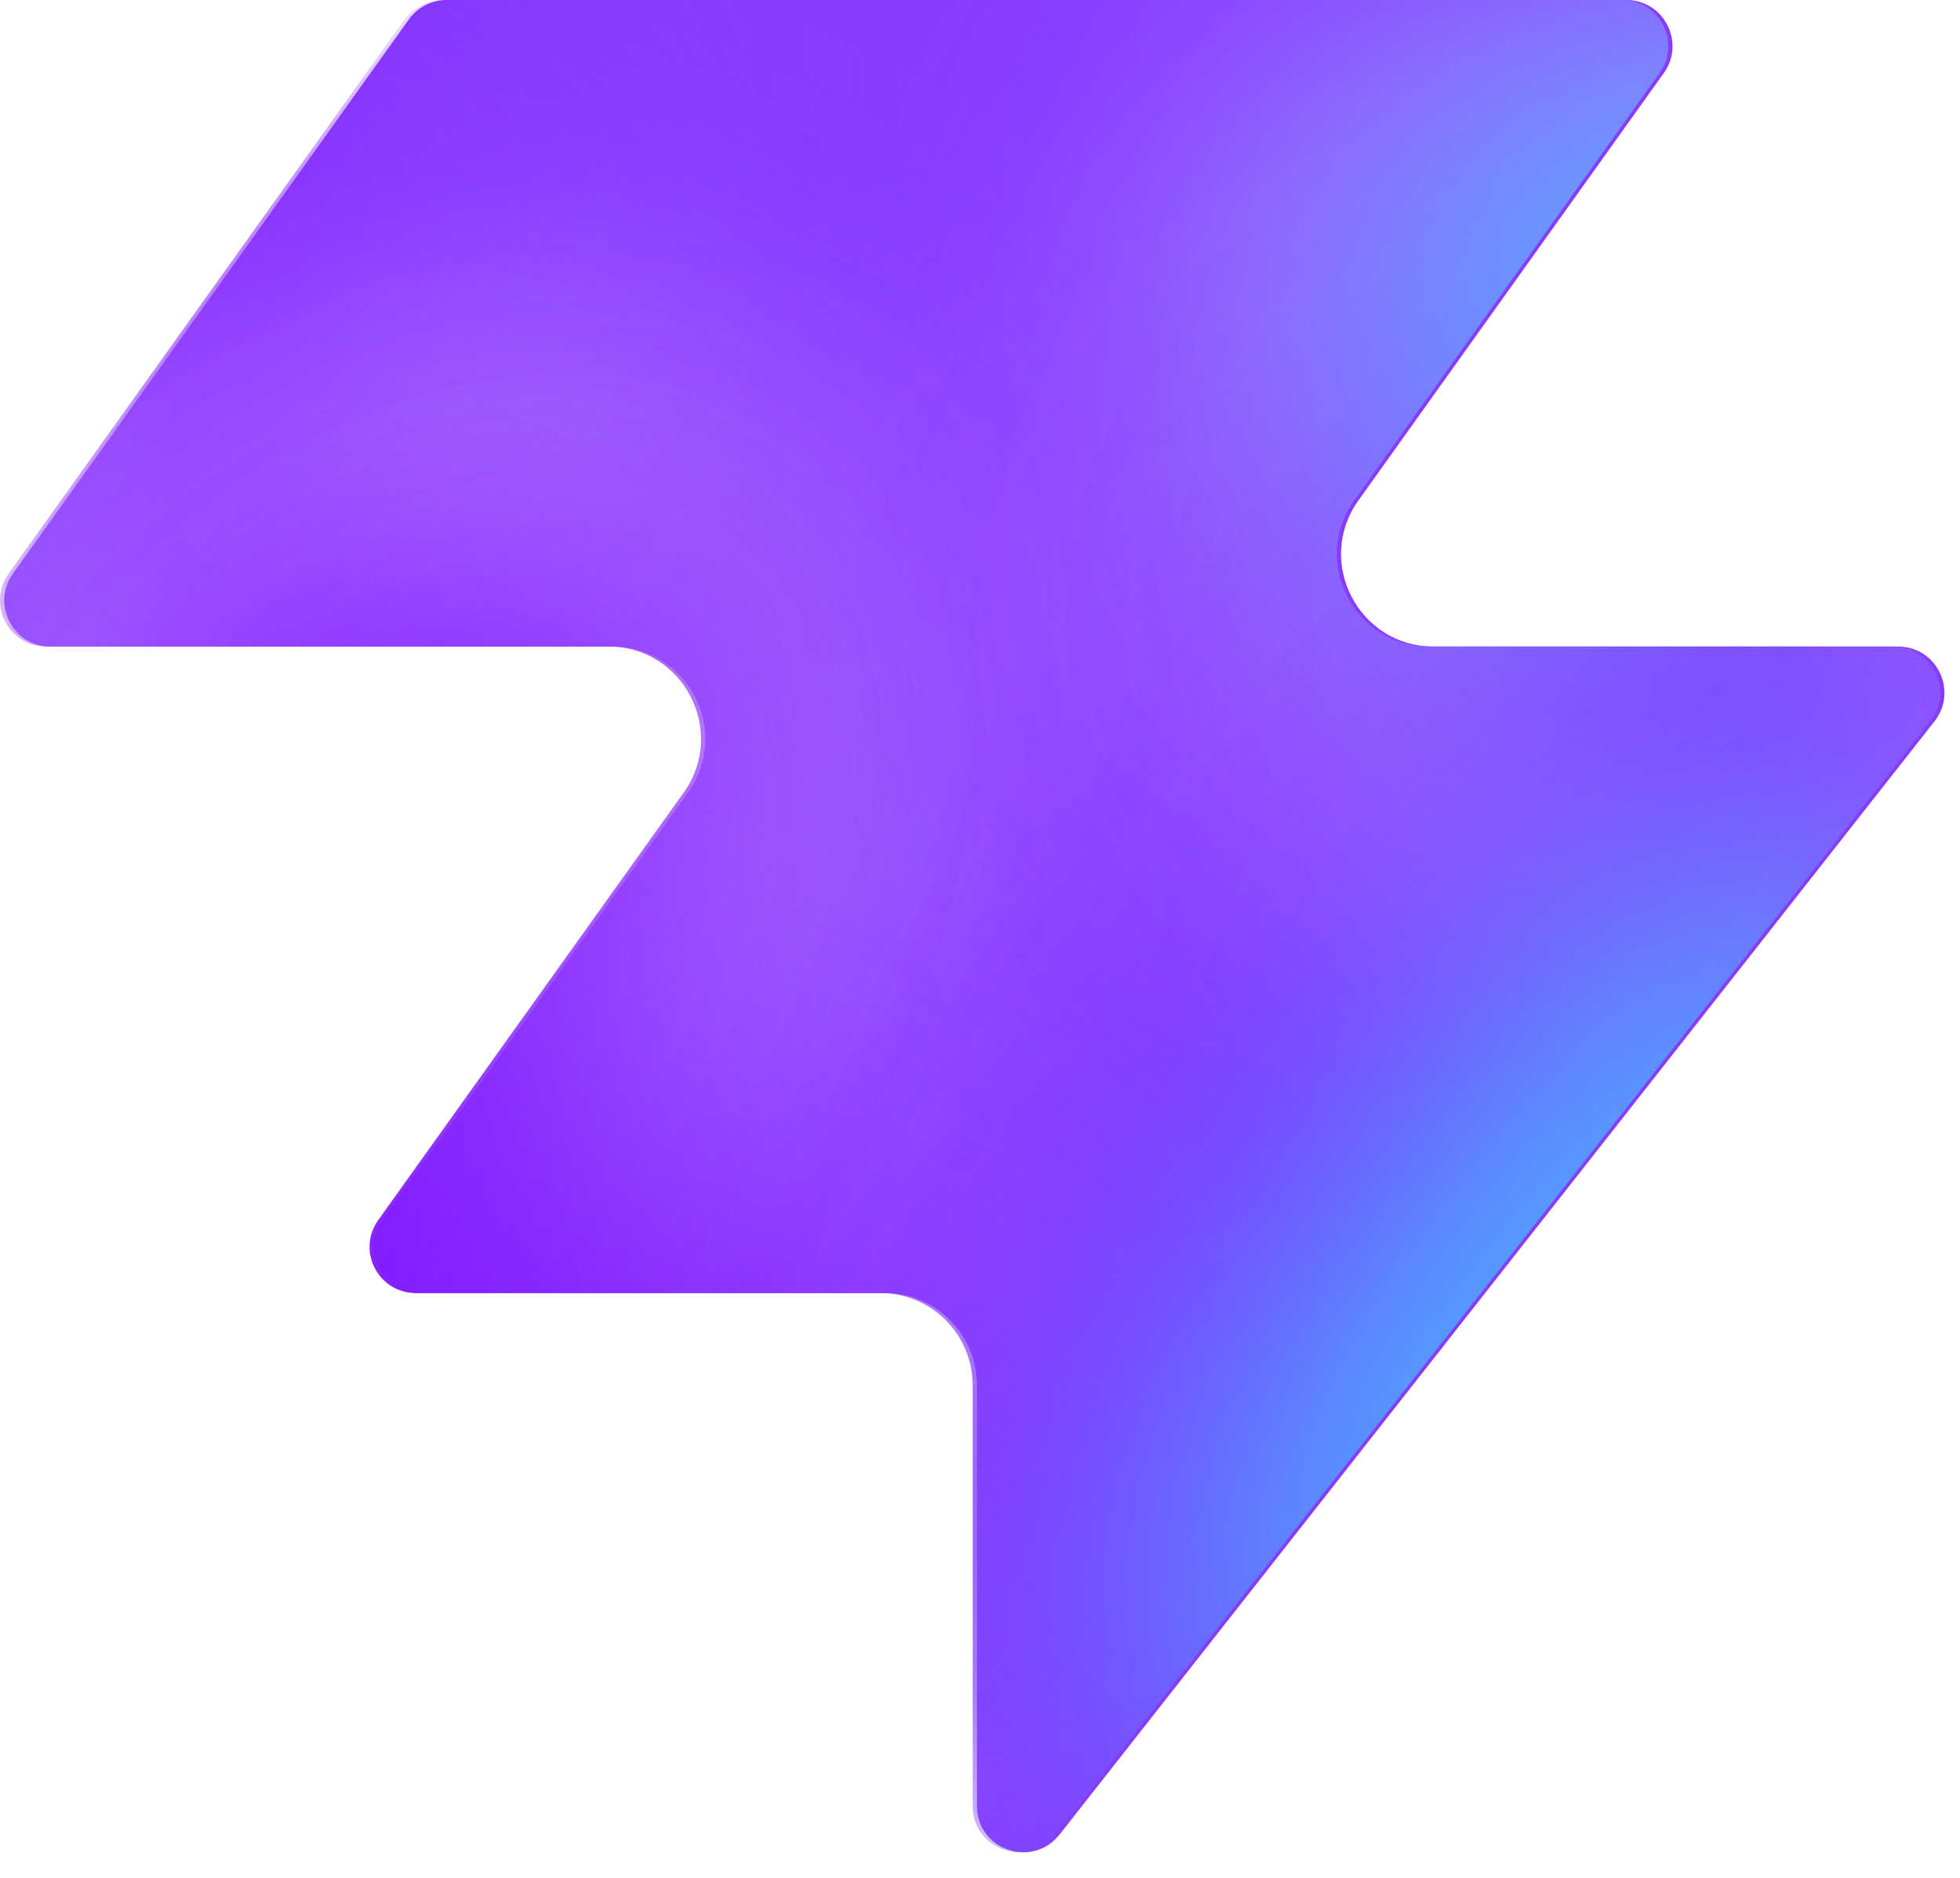
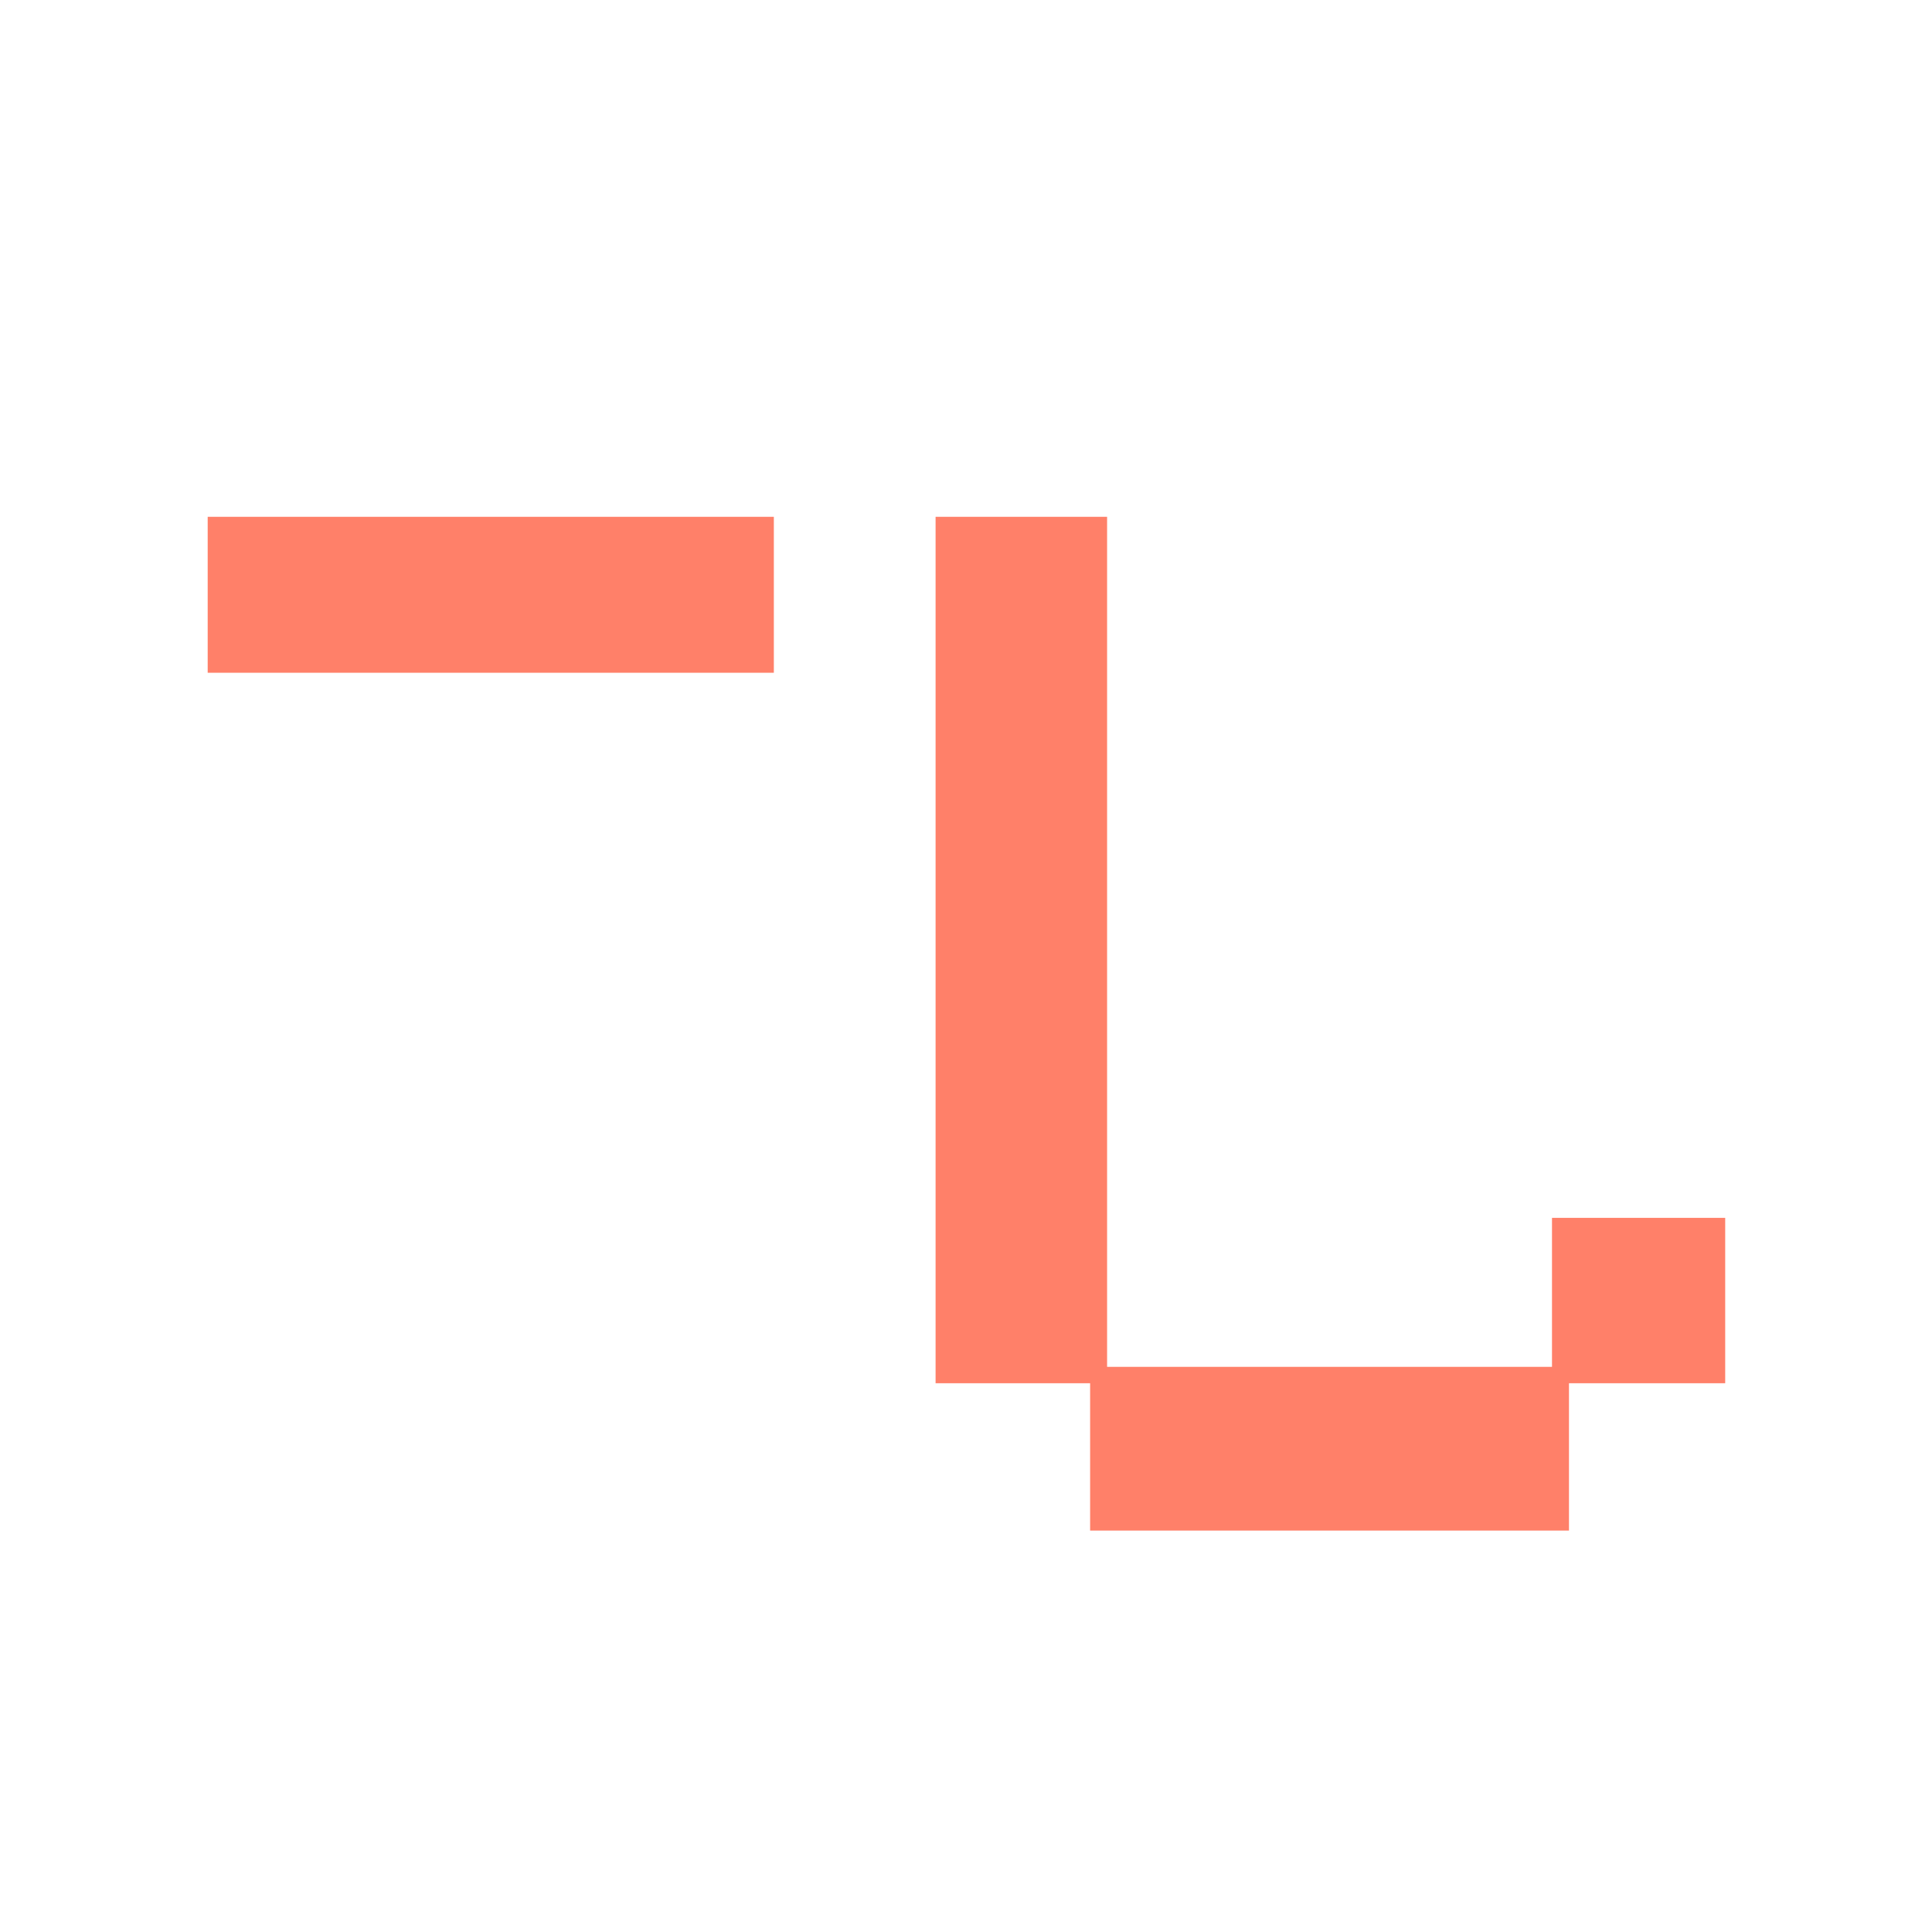
- <svg xmlns="http://www.w3.org/2000/svg" width="48" height="46" fill="none" viewBox="0 0 48 46">
-   <path fill="#863bff" d="M25.946 44.938c-.664.845-2.021.375-2.021-.698V33.937a2.26 2.26 0 0 0-2.262-2.262H10.287c-.92 0-1.456-1.04-.92-1.788l7.48-10.471c1.07-1.497 0-3.578-1.842-3.578H1.237c-.92 0-1.456-1.04-.92-1.788L10.013.474c.214-.297.556-.474.92-.474h28.894c.92 0 1.456 1.04.92 1.788l-7.48 10.471c-1.07 1.498 0 3.579 1.842 3.579h11.377c.943 0 1.473 1.088.89 1.83L25.947 44.94z" style="fill:#863bff;fill:color(display-p3 .525 .23 1);fill-opacity:1" />
-   <mask id="a" width="48" height="46" x="0" y="0" maskUnits="userSpaceOnUse" style="mask-type:alpha">
-     <path fill="#000" d="M25.842 44.938c-.664.844-2.021.375-2.021-.698V33.937a2.26 2.26 0 0 0-2.262-2.262H10.183c-.92 0-1.456-1.04-.92-1.788l7.48-10.471c1.07-1.498 0-3.579-1.842-3.579H1.133c-.92 0-1.456-1.04-.92-1.787L9.91.473c.214-.297.556-.474.92-.474h28.894c.92 0 1.456 1.04.92 1.788l-7.48 10.471c-1.07 1.498 0 3.578 1.842 3.578h11.377c.943 0 1.473 1.088.89 1.832L25.843 44.94z" style="fill:#000;fill-opacity:1" />
-   </mask>
-   <g mask="url(#a)">
-     <g filter="url(#b)">
-       <ellipse cx="5.508" cy="14.704" fill="#ede6ff" rx="5.508" ry="14.704" style="fill:#ede6ff;fill:color(display-p3 .927 .903 1);fill-opacity:1" transform="matrix(.00324 1 1 -.00324 -4.47 31.516)" />
-     </g>
-     <g filter="url(#c)">
-       <ellipse cx="10.399" cy="29.851" fill="#ede6ff" rx="10.399" ry="29.851" style="fill:#ede6ff;fill:color(display-p3 .927 .903 1);fill-opacity:1" transform="matrix(.00324 1 1 -.00324 -39.328 7.883)" />
-     </g>
-     <g filter="url(#d)">
-       <ellipse cx="5.508" cy="30.487" fill="#7e14ff" rx="5.508" ry="30.487" style="fill:#7e14ff;fill:color(display-p3 .492 .077 1);fill-opacity:1" transform="rotate(89.814 -25.913 -14.639)scale(1 -1)" />
-     </g>
-     <g filter="url(#e)">
-       <ellipse cx="5.508" cy="30.599" fill="#7e14ff" rx="5.508" ry="30.599" style="fill:#7e14ff;fill:color(display-p3 .492 .077 1);fill-opacity:1" transform="rotate(89.814 -32.644 -3.334)scale(1 -1)" />
-     </g>
-     <g filter="url(#f)">
-       <ellipse cx="5.508" cy="30.599" fill="#7e14ff" rx="5.508" ry="30.599" style="fill:#7e14ff;fill:color(display-p3 .492 .077 1);fill-opacity:1" transform="matrix(.00324 1 1 -.00324 -34.34 30.47)" />
-     </g>
-     <g filter="url(#g)">
-       <ellipse cx="14.072" cy="22.078" fill="#ede6ff" rx="14.072" ry="22.078" style="fill:#ede6ff;fill:color(display-p3 .927 .903 1);fill-opacity:1" transform="rotate(93.35 24.506 48.493)scale(-1 1)" />
-     </g>
-     <g filter="url(#h)">
-       <ellipse cx="3.47" cy="21.501" fill="#7e14ff" rx="3.47" ry="21.501" style="fill:#7e14ff;fill:color(display-p3 .492 .077 1);fill-opacity:1" transform="rotate(89.009 28.708 47.59)scale(-1 1)" />
-     </g>
-     <g filter="url(#i)">
-       <ellipse cx="3.47" cy="21.501" fill="#7e14ff" rx="3.47" ry="21.501" style="fill:#7e14ff;fill:color(display-p3 .492 .077 1);fill-opacity:1" transform="rotate(89.009 28.708 47.59)scale(-1 1)" />
-     </g>
-     <g filter="url(#j)">
-       <ellipse cx=".387" cy="8.972" fill="#7e14ff" rx="4.407" ry="29.108" style="fill:#7e14ff;fill:color(display-p3 .492 .077 1);fill-opacity:1" transform="rotate(39.51 .387 8.972)" />
-     </g>
-     <g filter="url(#k)">
-       <ellipse cx="47.523" cy="-6.092" fill="#7e14ff" rx="4.407" ry="29.108" style="fill:#7e14ff;fill:color(display-p3 .492 .077 1);fill-opacity:1" transform="rotate(37.892 47.523 -6.092)" />
-     </g>
-     <g filter="url(#l)">
-       <ellipse cx="41.412" cy="6.333" fill="#47bfff" rx="5.971" ry="9.665" style="fill:#47bfff;fill:color(display-p3 .28 .748 1);fill-opacity:1" transform="rotate(37.892 41.412 6.333)" />
-     </g>
-     <g filter="url(#m)">
-       <ellipse cx="-1.879" cy="38.332" fill="#7e14ff" rx="4.407" ry="29.108" style="fill:#7e14ff;fill:color(display-p3 .492 .077 1);fill-opacity:1" transform="rotate(37.892 -1.88 38.332)" />
-     </g>
-     <g filter="url(#n)">
-       <ellipse cx="-1.879" cy="38.332" fill="#7e14ff" rx="4.407" ry="29.108" style="fill:#7e14ff;fill:color(display-p3 .492 .077 1);fill-opacity:1" transform="rotate(37.892 -1.88 38.332)" />
-     </g>
-     <g filter="url(#o)">
-       <ellipse cx="35.651" cy="29.907" fill="#7e14ff" rx="4.407" ry="29.108" style="fill:#7e14ff;fill:color(display-p3 .492 .077 1);fill-opacity:1" transform="rotate(37.892 35.651 29.907)" />
-     </g>
-     <g filter="url(#p)">
-       <ellipse cx="38.418" cy="32.4" fill="#47bfff" rx="5.971" ry="15.297" style="fill:#47bfff;fill:color(display-p3 .28 .748 1);fill-opacity:1" transform="rotate(37.892 38.418 32.4)" />
-     </g>
-   </g>
-   <defs>
-     <filter id="b" width="60.045" height="41.654" x="-19.77" y="16.149" color-interpolation-filters="sRGB" filterUnits="userSpaceOnUse">
-       <feFlood flood-opacity="0" result="BackgroundImageFix" />
-       <feBlend in="SourceGraphic" in2="BackgroundImageFix" result="shape" />
-       <feGaussianBlur result="effect1_foregroundBlur_2002_17158" stdDeviation="7.659" />
-     </filter>
-     <filter id="c" width="90.34" height="51.437" x="-54.613" y="-7.533" color-interpolation-filters="sRGB" filterUnits="userSpaceOnUse">
-       <feFlood flood-opacity="0" result="BackgroundImageFix" />
-       <feBlend in="SourceGraphic" in2="BackgroundImageFix" result="shape" />
-       <feGaussianBlur result="effect1_foregroundBlur_2002_17158" stdDeviation="7.659" />
-     </filter>
-     <filter id="d" width="79.355" height="29.4" x="-49.64" y="2.03" color-interpolation-filters="sRGB" filterUnits="userSpaceOnUse">
-       <feFlood flood-opacity="0" result="BackgroundImageFix" />
-       <feBlend in="SourceGraphic" in2="BackgroundImageFix" result="shape" />
-       <feGaussianBlur result="effect1_foregroundBlur_2002_17158" stdDeviation="4.596" />
-     </filter>
-     <filter id="e" width="79.579" height="29.4" x="-45.045" y="20.029" color-interpolation-filters="sRGB" filterUnits="userSpaceOnUse">
-       <feFlood flood-opacity="0" result="BackgroundImageFix" />
-       <feBlend in="SourceGraphic" in2="BackgroundImageFix" result="shape" />
-       <feGaussianBlur result="effect1_foregroundBlur_2002_17158" stdDeviation="4.596" />
-     </filter>
-     <filter id="f" width="79.579" height="29.4" x="-43.513" y="21.178" color-interpolation-filters="sRGB" filterUnits="userSpaceOnUse">
-       <feFlood flood-opacity="0" result="BackgroundImageFix" />
-       <feBlend in="SourceGraphic" in2="BackgroundImageFix" result="shape" />
-       <feGaussianBlur result="effect1_foregroundBlur_2002_17158" stdDeviation="4.596" />
-     </filter>
-     <filter id="g" width="74.749" height="58.852" x="15.756" y="-17.901" color-interpolation-filters="sRGB" filterUnits="userSpaceOnUse">
-       <feFlood flood-opacity="0" result="BackgroundImageFix" />
-       <feBlend in="SourceGraphic" in2="BackgroundImageFix" result="shape" />
-       <feGaussianBlur result="effect1_foregroundBlur_2002_17158" stdDeviation="7.659" />
-     </filter>
-     <filter id="h" width="61.377" height="25.362" x="23.548" y="2.284" color-interpolation-filters="sRGB" filterUnits="userSpaceOnUse">
-       <feFlood flood-opacity="0" result="BackgroundImageFix" />
-       <feBlend in="SourceGraphic" in2="BackgroundImageFix" result="shape" />
-       <feGaussianBlur result="effect1_foregroundBlur_2002_17158" stdDeviation="4.596" />
-     </filter>
-     <filter id="i" width="61.377" height="25.362" x="23.548" y="2.284" color-interpolation-filters="sRGB" filterUnits="userSpaceOnUse">
-       <feFlood flood-opacity="0" result="BackgroundImageFix" />
-       <feBlend in="SourceGraphic" in2="BackgroundImageFix" result="shape" />
-       <feGaussianBlur result="effect1_foregroundBlur_2002_17158" stdDeviation="4.596" />
-     </filter>
-     <filter id="j" width="56.045" height="63.649" x="-27.636" y="-22.853" color-interpolation-filters="sRGB" filterUnits="userSpaceOnUse">
-       <feFlood flood-opacity="0" result="BackgroundImageFix" />
-       <feBlend in="SourceGraphic" in2="BackgroundImageFix" result="shape" />
-       <feGaussianBlur result="effect1_foregroundBlur_2002_17158" stdDeviation="4.596" />
-     </filter>
-     <filter id="k" width="54.814" height="64.646" x="20.116" y="-38.415" color-interpolation-filters="sRGB" filterUnits="userSpaceOnUse">
-       <feFlood flood-opacity="0" result="BackgroundImageFix" />
-       <feBlend in="SourceGraphic" in2="BackgroundImageFix" result="shape" />
-       <feGaussianBlur result="effect1_foregroundBlur_2002_17158" stdDeviation="4.596" />
-     </filter>
-     <filter id="l" width="33.541" height="35.313" x="24.641" y="-11.323" color-interpolation-filters="sRGB" filterUnits="userSpaceOnUse">
-       <feFlood flood-opacity="0" result="BackgroundImageFix" />
-       <feBlend in="SourceGraphic" in2="BackgroundImageFix" result="shape" />
-       <feGaussianBlur result="effect1_foregroundBlur_2002_17158" stdDeviation="4.596" />
-     </filter>
-     <filter id="m" width="54.814" height="64.646" x="-29.286" y="6.009" color-interpolation-filters="sRGB" filterUnits="userSpaceOnUse">
-       <feFlood flood-opacity="0" result="BackgroundImageFix" />
-       <feBlend in="SourceGraphic" in2="BackgroundImageFix" result="shape" />
-       <feGaussianBlur result="effect1_foregroundBlur_2002_17158" stdDeviation="4.596" />
-     </filter>
-     <filter id="n" width="54.814" height="64.646" x="-29.286" y="6.009" color-interpolation-filters="sRGB" filterUnits="userSpaceOnUse">
-       <feFlood flood-opacity="0" result="BackgroundImageFix" />
-       <feBlend in="SourceGraphic" in2="BackgroundImageFix" result="shape" />
-       <feGaussianBlur result="effect1_foregroundBlur_2002_17158" stdDeviation="4.596" />
-     </filter>
-     <filter id="o" width="54.814" height="64.646" x="8.244" y="-2.416" color-interpolation-filters="sRGB" filterUnits="userSpaceOnUse">
-       <feFlood flood-opacity="0" result="BackgroundImageFix" />
-       <feBlend in="SourceGraphic" in2="BackgroundImageFix" result="shape" />
-       <feGaussianBlur result="effect1_foregroundBlur_2002_17158" stdDeviation="4.596" />
-     </filter>
-     <filter id="p" width="39.409" height="43.623" x="18.713" y="10.588" color-interpolation-filters="sRGB" filterUnits="userSpaceOnUse">
-       <feFlood flood-opacity="0" result="BackgroundImageFix" />
-       <feBlend in="SourceGraphic" in2="BackgroundImageFix" result="shape" />
-       <feGaussianBlur result="effect1_foregroundBlur_2002_17158" stdDeviation="4.596" />
-     </filter>
-   </defs>
+ <svg xmlns="http://www.w3.org/2000/svg" width="100" height="100" viewBox="0 0 100 100" fill="none">
+   <path d="M57.303 70.748H80.331V63.036H89.296V71.596H81.21V79.223H56.424V71.596H48.426V26.75H57.303V70.748ZM40.054 34.822H10.75V26.75H40.054V34.822Z" fill="#FF8069" />
</svg>
